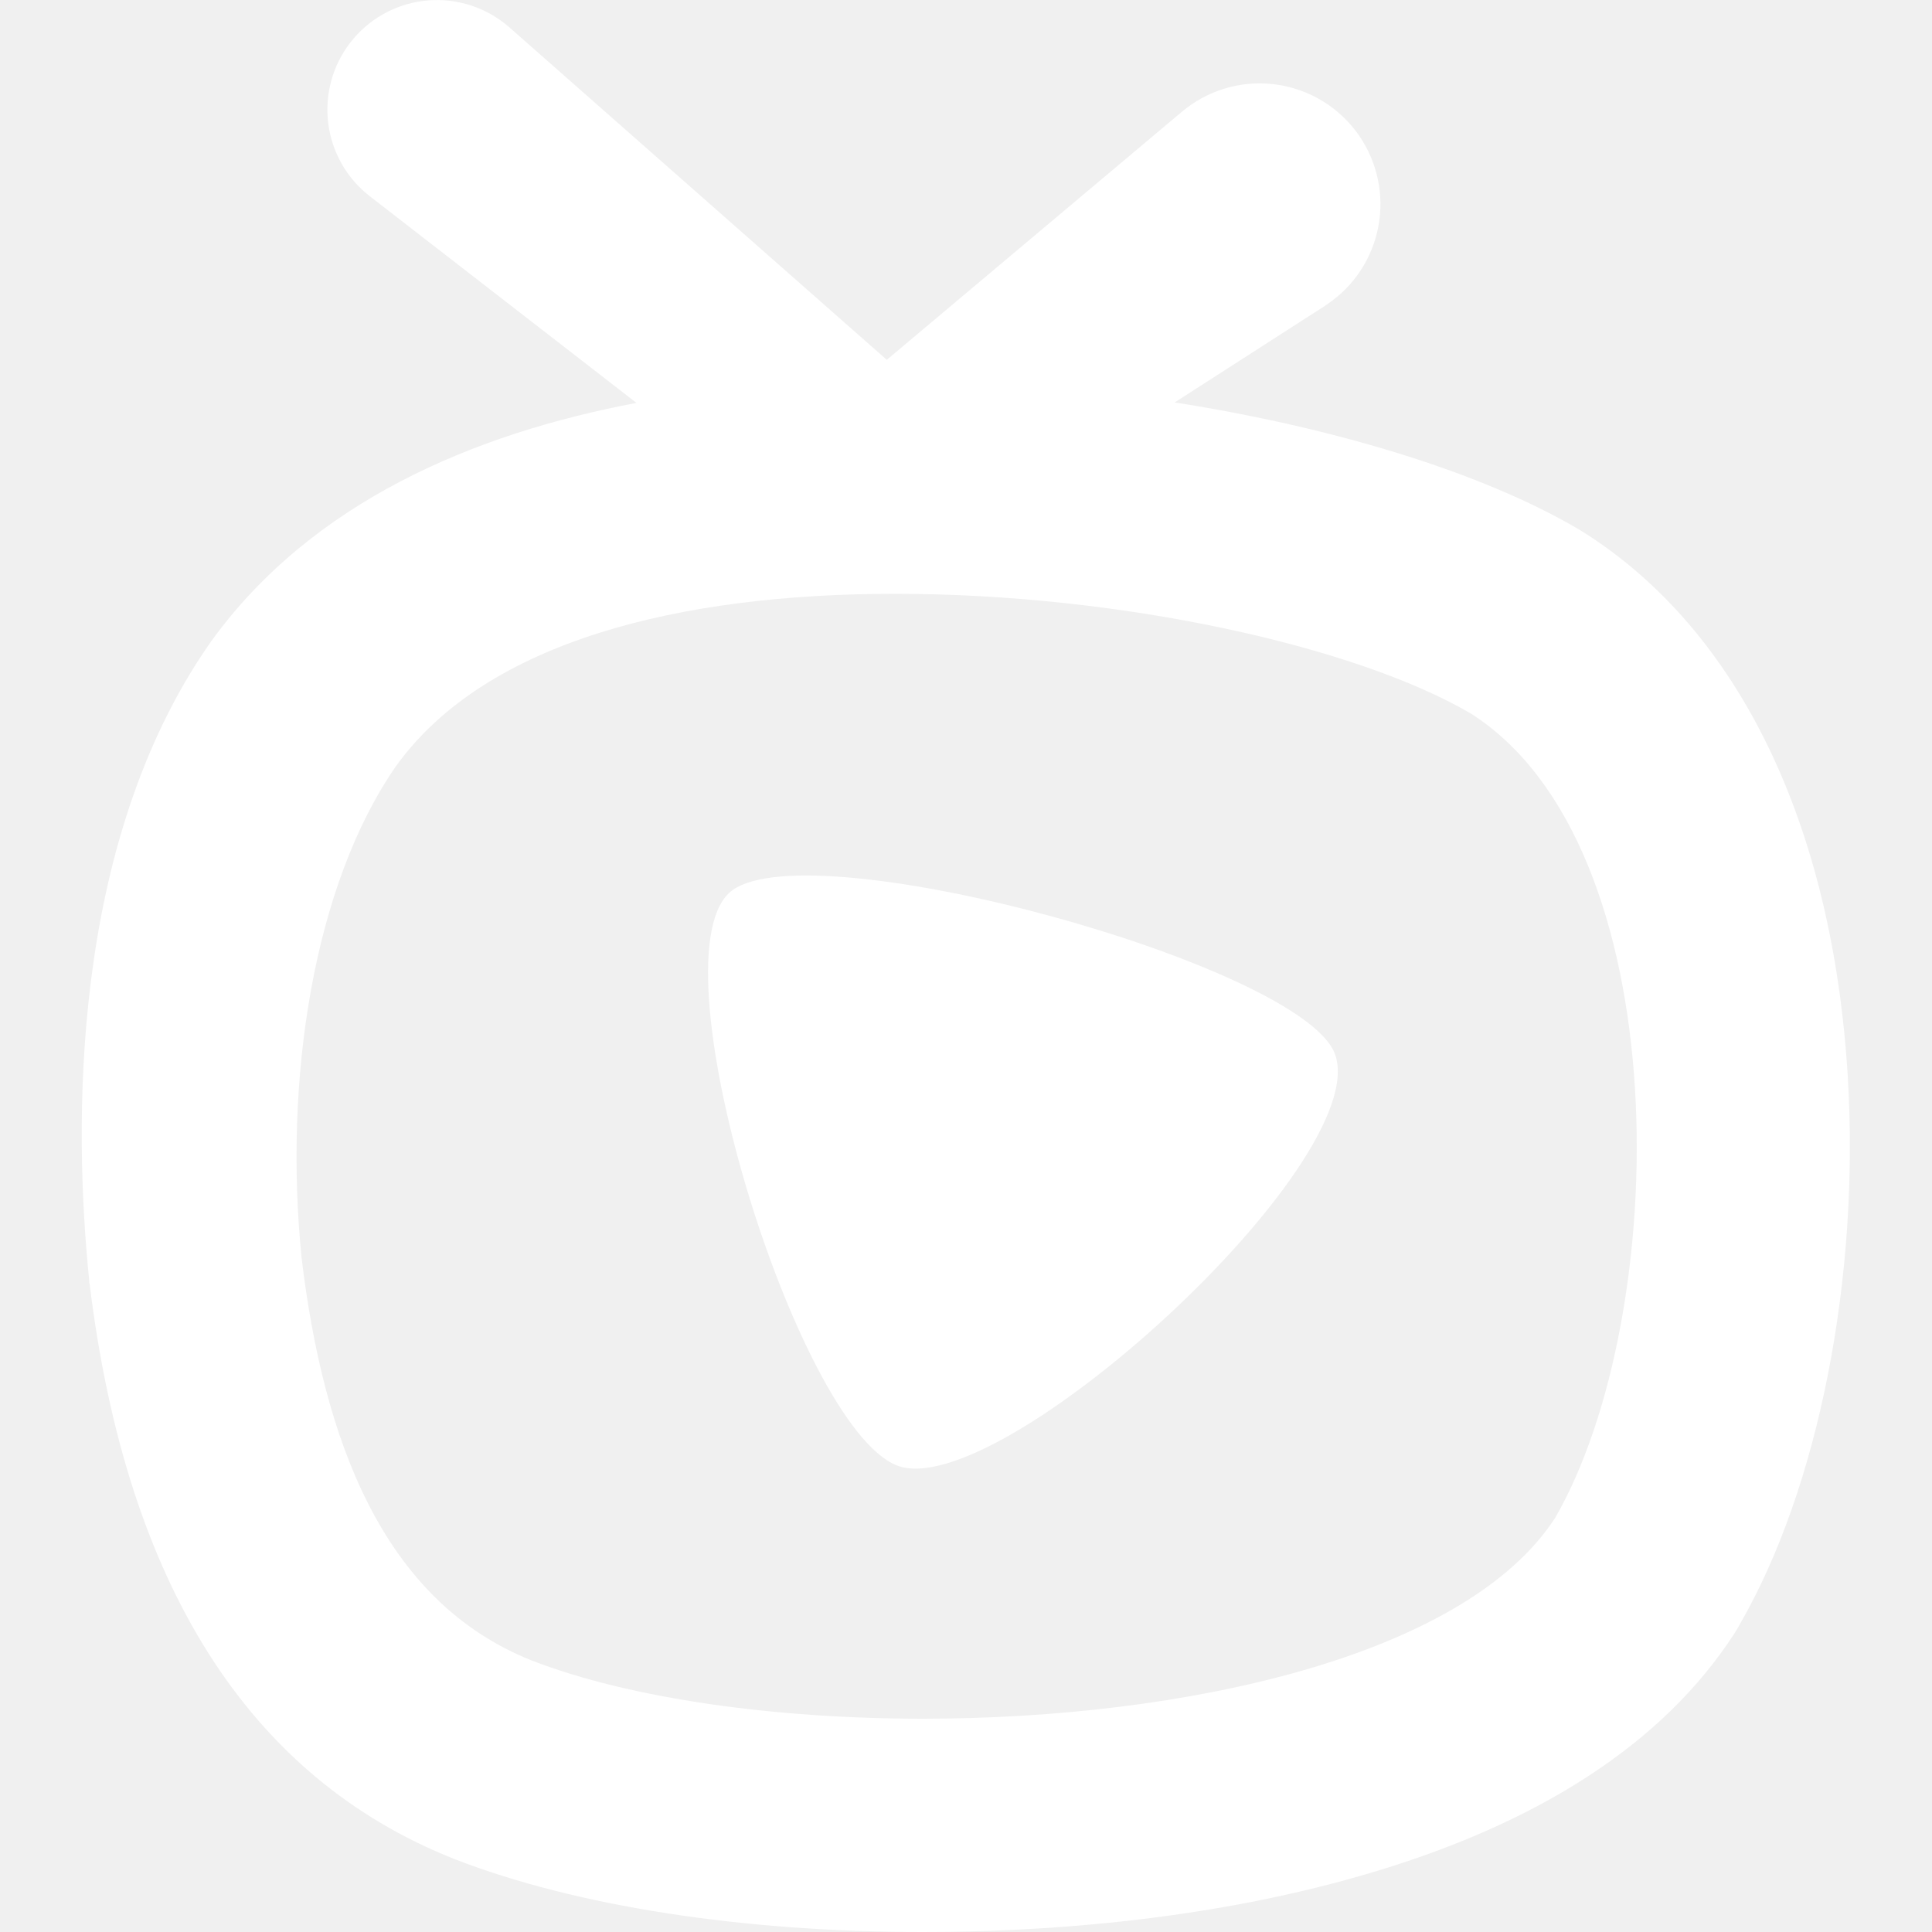
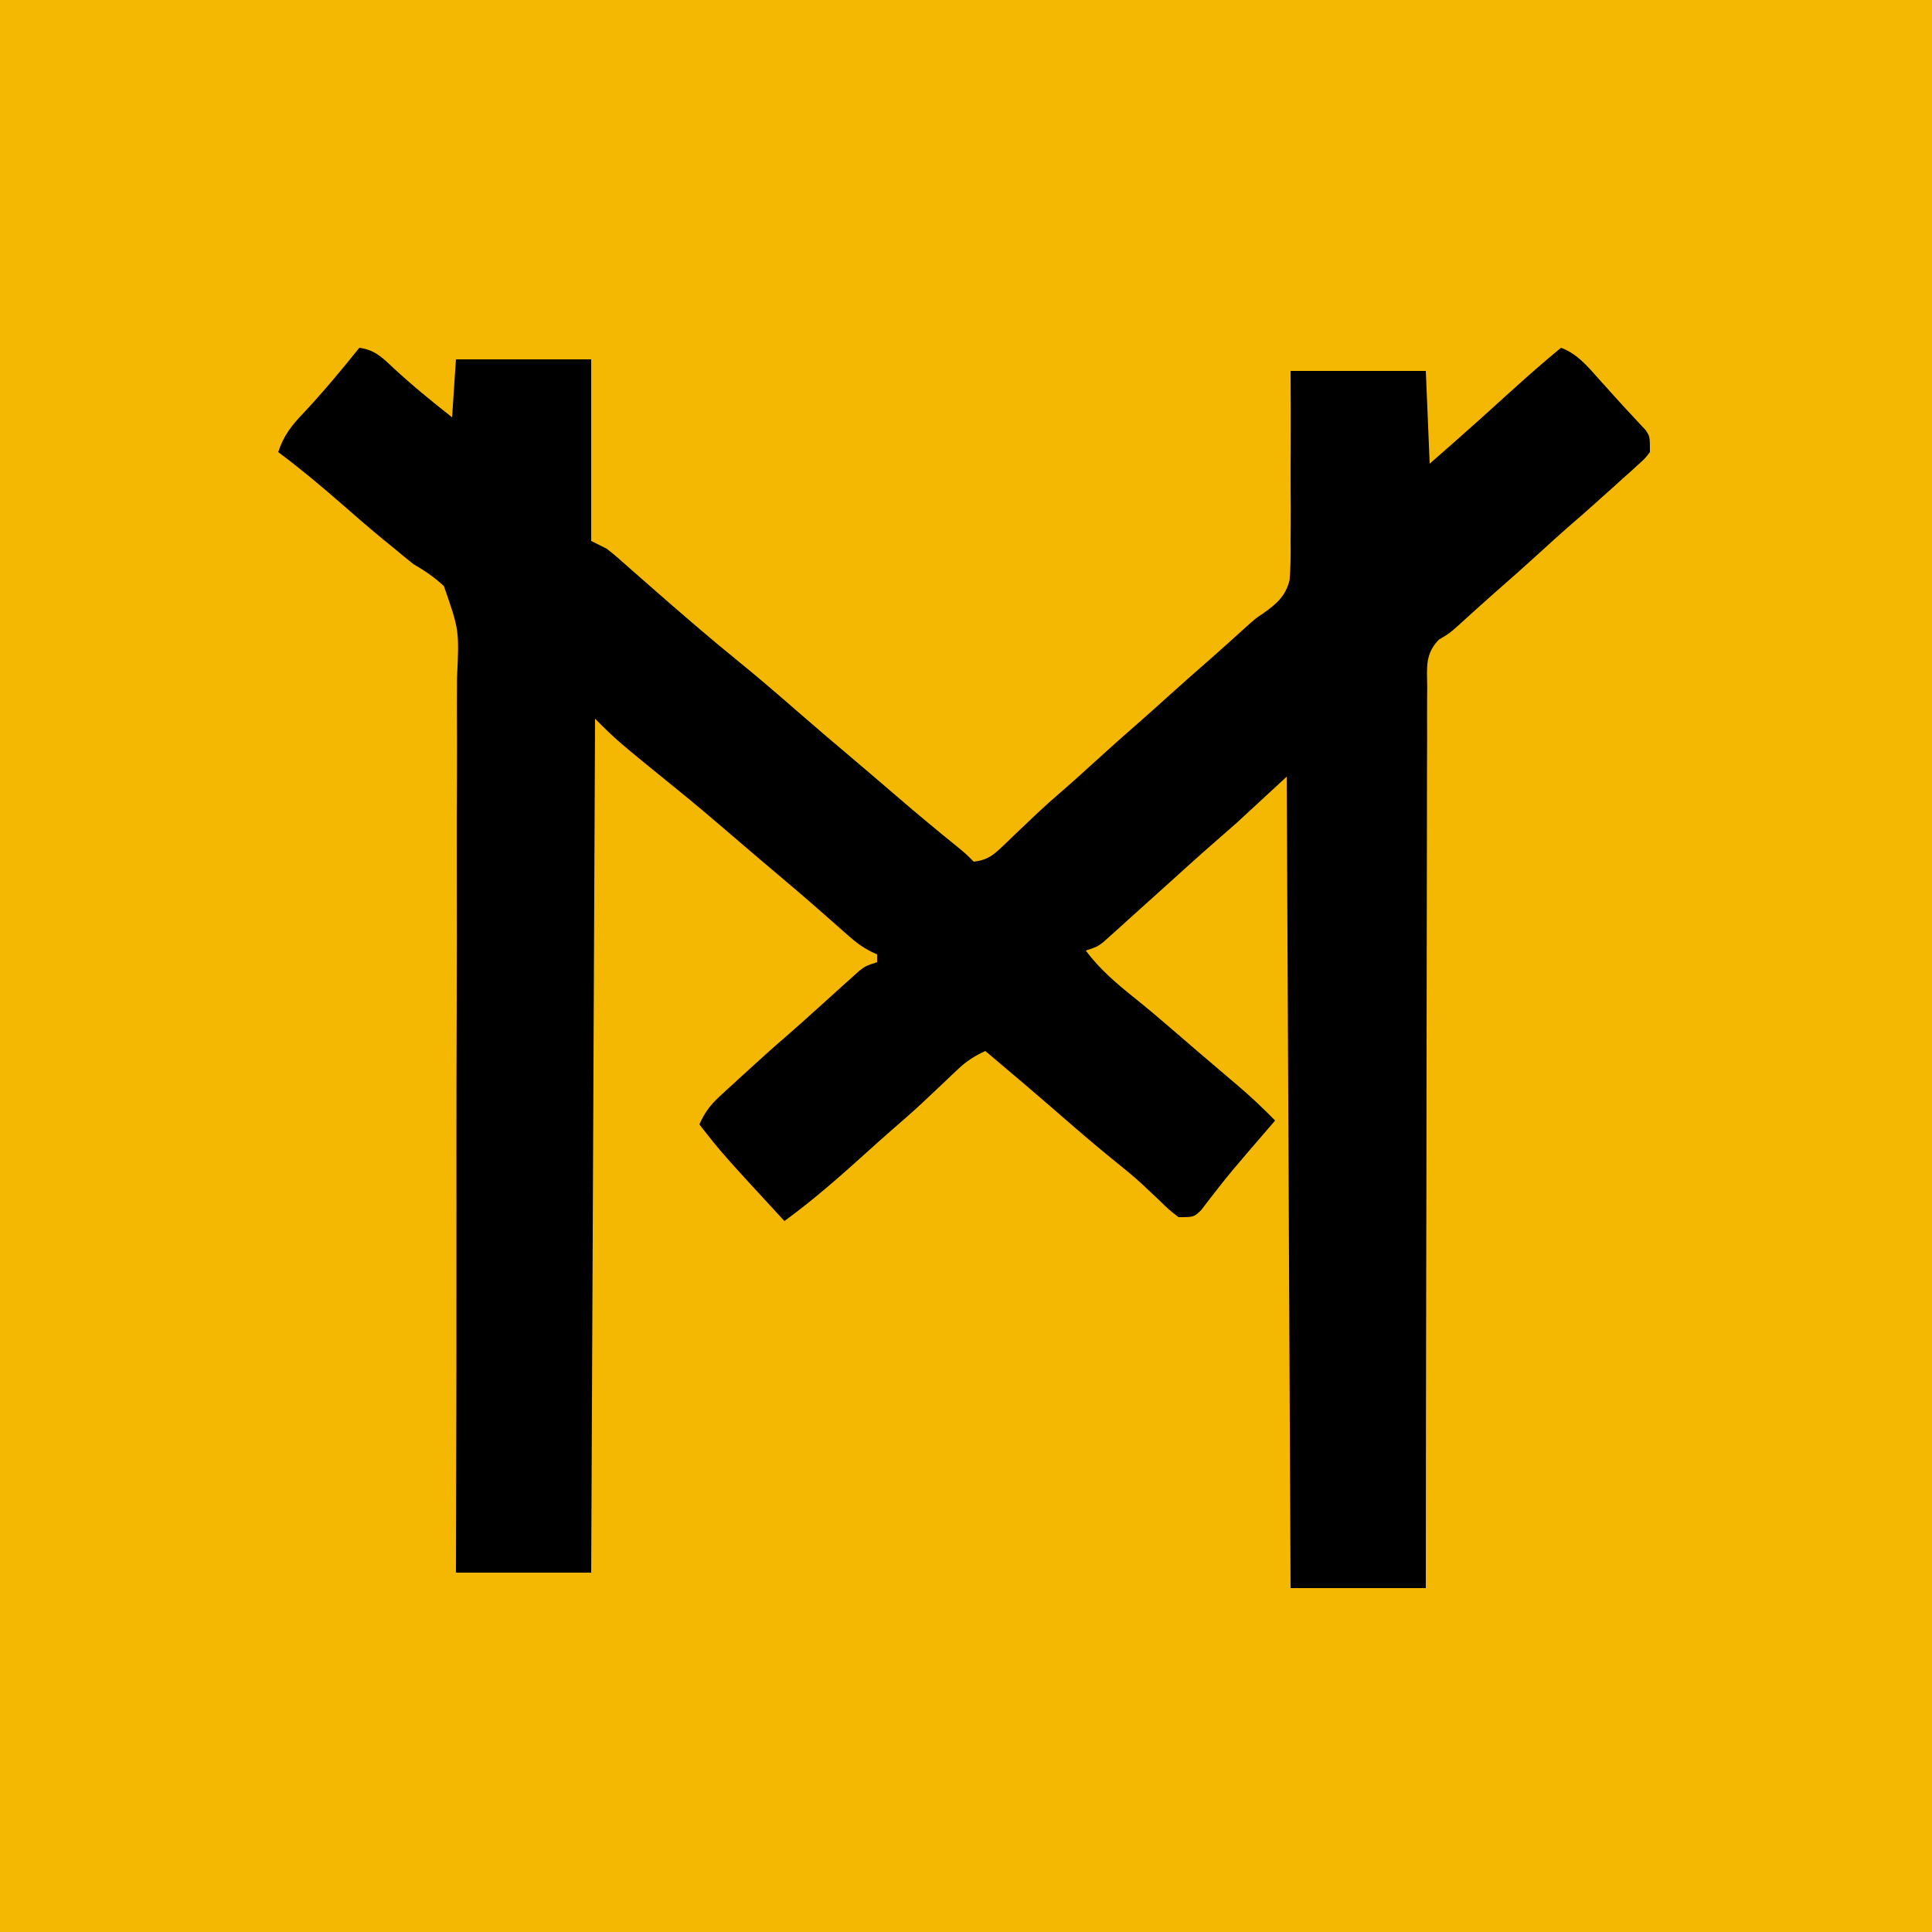
- <svg xmlns="http://www.w3.org/2000/svg" width="200" height="200" viewBox="0 0 200 200" fill="none">
-   <g clip-path="url(#clip0_1113_4641)">
-     <path d="M191.28 111.44C189.7 85.32 180 65.34 164.07 55.19L163.37 54.76C153.37 48.89 138.15 44.26 121.6 41.66L137.16 31.66C137.57 31.38 138.04 31.04 138.44 30.71C140.979 28.578 142.567 25.524 142.855 22.22C143.143 18.917 142.107 15.634 139.975 13.095C137.842 10.556 134.788 8.967 131.485 8.679C128.182 8.391 124.899 9.428 122.36 11.56L91.8 37.25L52.73 2.83C52.56 2.68 52.36 2.52 52.18 2.38C51.002 1.468 49.656 0.797 48.218 0.405C46.781 0.013 45.281 -0.092 43.803 0.096C40.818 0.476 38.107 2.026 36.265 4.405C35.353 5.583 34.681 6.929 34.29 8.366C33.898 9.804 33.793 11.304 33.981 12.782C34.361 15.767 35.911 18.478 38.29 20.32L65.89 41.71C49.05 44.89 32.33 51.94 21.89 66.35L21.65 66.69C7.15 87.58 7.65 116.9 9.23 132.51C9.23 132.65 9.23 132.79 9.28 132.93C13.08 164 25.75 184 47 192.43L47.15 192.49C59.67 197.33 76.86 200 95.54 200C107 200 124.2 199 141.06 194.12C159.24 188.87 172.18 180.46 179.53 169.12C179.73 168.8 179.93 168.48 180.12 168.12C188.26 154 192.54 132.27 191.28 111.44ZM161 157.11C151.71 171.47 122.65 177.92 95.54 177.92C80.08 177.92 65.26 175.83 55.11 171.92C39.5 165.75 33.47 148.83 31.23 130.3C29.34 111.77 32.44 91.63 41 79.3C50.37 66.3 70.54 61.47 92.66 61.47C116.06 61.47 140.33 66.89 152.24 73.85C173.87 87.58 173.07 136.16 161 157.11Z" fill="white" />
-     <path d="M75.84 92.14C67.23 98.31 82.39 147.59 92.84 151.7C103.29 155.81 142.15 120.33 138.21 109.16C135 100 84.44 86 75.84 92.14Z" fill="white" />
-   </g>
-   <defs>
-     <clipPath id="clip0_1113_4641">
-       <rect width="200" height="200" fill="white" />
-     </clipPath>
-   </defs>
+ <svg xmlns="http://www.w3.org/2000/svg" version="1.1" width="500" height="500">
+   <path d="M0 0 C165 0 330 0 500 0 C500 165 500 330 500 500 C335 500 170 500 0 500 C0 335 0 170 0 0 Z " fill="#F4B802" transform="translate(0,0)" />
+   <path d="M0 0 C3.912 0.563 5.804 2.384 8.625 5.062 C13.562 9.647 18.703 13.838 24 18 C24.33 13.05 24.66 8.1 25 3 C36.55 3 48.1 3 60 3 C60 18.51 60 34.02 60 50 C61.32 50.66 62.64 51.32 64 52 C65.091 52.834 66.151 53.708 67.18 54.617 C67.772 55.136 68.364 55.654 68.974 56.188 C69.601 56.745 70.229 57.302 70.875 57.875 C72.221 59.055 73.567 60.235 74.914 61.414 C75.595 62.013 76.276 62.611 76.978 63.228 C80.051 65.921 83.147 68.589 86.25 71.25 C86.831 71.749 87.413 72.248 88.011 72.761 C91.449 75.701 94.924 78.588 98.438 81.438 C103.489 85.54 108.403 89.787 113.31 94.06 C117.891 98.047 122.507 101.988 127.151 105.901 C131.164 109.285 135.147 112.701 139.125 116.125 C144.313 120.589 149.566 124.957 154.891 129.258 C157 131 157 131 159 133 C162.19 132.658 163.898 131.491 166.172 129.305 C166.75 128.757 167.327 128.21 167.923 127.646 C168.526 127.061 169.129 126.477 169.75 125.875 C171.011 124.678 172.273 123.481 173.535 122.285 C174.137 121.712 174.739 121.138 175.36 120.547 C177.262 118.753 179.208 117.02 181.188 115.312 C184.34 112.592 187.424 109.806 190.5 107 C194.287 103.547 198.105 100.139 201.973 96.777 C204.335 94.706 206.668 92.605 209 90.5 C212.617 87.236 216.264 84.012 219.938 80.812 C223.091 78.042 226.201 75.224 229.312 72.406 C232 70 232 70 233.977 68.696 C237.415 66.234 239.645 64.35 240.743 60.171 C241.021 56.708 241.056 53.321 241 49.848 C241.016 47.965 241.016 47.965 241.033 46.044 C241.055 42.727 241.042 39.413 241.013 36.096 C240.991 32.704 241.015 29.312 241.035 25.92 C241.072 19.278 241.034 12.643 241 6 C252.55 6 264.1 6 276 6 C276.33 13.92 276.66 21.84 277 30 C283.468 24.345 283.468 24.345 289.875 18.625 C290.713 17.87 291.551 17.114 292.414 16.336 C294.16 14.759 295.905 13.181 297.648 11.602 C302.029 7.642 306.424 3.733 311 0 C315.255 1.605 317.86 4.821 320.812 8.125 C321.34 8.709 321.868 9.293 322.411 9.894 C323.462 11.059 324.51 12.226 325.555 13.395 C326.8 14.778 328.068 16.139 329.34 17.496 C329.97 18.178 330.601 18.86 331.25 19.562 C331.791 20.141 332.333 20.72 332.891 21.316 C334 23 334 23 334 27 C332.75 28.628 332.75 28.628 331 30.207 C330.364 30.79 329.728 31.373 329.073 31.974 C328.389 32.58 327.705 33.187 327 33.812 C325.962 34.756 325.962 34.756 324.903 35.718 C322.946 37.491 320.977 39.249 319 41 C318.211 41.7 317.422 42.4 316.609 43.121 C315.395 44.185 314.177 45.244 312.953 46.297 C310.434 48.494 307.969 50.747 305.5 53 C301.717 56.45 297.904 59.855 294.039 63.211 C290.788 66.063 287.594 68.977 284.395 71.887 C282 74 282 74 279.39 75.525 C275.777 79.266 276.303 82.683 276.361 87.706 C276.352 88.702 276.344 89.698 276.335 90.724 C276.313 94.07 276.327 97.415 276.341 100.761 C276.332 103.155 276.321 105.55 276.309 107.945 C276.284 113.778 276.281 119.612 276.289 125.445 C276.296 132.233 276.276 139.021 276.254 145.808 C276.215 157.913 276.198 170.018 276.196 182.123 C276.193 193.881 276.18 205.64 276.153 217.399 C276.151 218.124 276.149 218.849 276.148 219.595 C276.139 223.231 276.13 226.867 276.122 230.503 C276.049 260.669 276.014 290.834 276 321 C264.45 321 252.9 321 241 321 C240.505 217.05 240.505 217.05 240 111 C235.71 114.96 231.42 118.92 227 123 C222.812 126.688 222.812 126.688 220.949 128.301 C216.919 131.814 212.968 135.417 209 139 C205.672 142.006 202.338 145.005 199 148 C198.241 148.688 197.481 149.377 196.699 150.086 C195.994 150.718 195.289 151.349 194.562 152 C193.945 152.557 193.328 153.114 192.691 153.688 C191 155 191 155 188 156 C191.698 160.973 196.025 164.594 200.852 168.457 C204.235 171.169 207.527 173.983 210.812 176.812 C211.685 177.564 211.685 177.564 212.576 178.331 C213.771 179.361 214.967 180.391 216.162 181.421 C218.046 183.039 219.936 184.65 221.828 186.258 C222.454 186.79 223.079 187.323 223.723 187.872 C224.912 188.884 226.102 189.895 227.294 190.904 C230.689 193.799 233.885 196.804 237 200 C236.238 200.883 235.476 201.766 234.691 202.676 C233.648 203.888 232.605 205.1 231.562 206.312 C231.019 206.942 230.476 207.571 229.916 208.219 C227.329 211.228 224.776 214.247 222.34 217.379 C221.568 218.368 220.796 219.356 220 220.375 C218.979 221.717 218.979 221.717 217.938 223.086 C216 225 216 225 212 225 C209.59 223.129 209.59 223.129 206.938 220.562 C205.954 219.631 204.968 218.701 203.98 217.773 C203.482 217.304 202.984 216.834 202.47 216.351 C200.308 214.364 198.038 212.527 195.75 210.688 C190.639 206.559 185.675 202.282 180.721 197.967 C174.534 192.581 168.276 187.281 162 182 C159.186 183.289 157.067 184.663 154.828 186.793 C153.961 187.609 153.961 187.609 153.077 188.442 C152.474 189.018 151.871 189.594 151.25 190.188 C149.99 191.375 148.73 192.561 147.469 193.746 C146.867 194.313 146.265 194.88 145.645 195.464 C143.125 197.817 140.531 200.076 137.922 202.328 C135.589 204.358 133.295 206.428 131 208.5 C124.188 214.635 117.425 220.609 110 226 C93.796 208.418 93.796 208.418 88 201 C89.338 197.991 90.776 196.016 93.195 193.793 C93.825 193.21 94.454 192.627 95.103 192.026 C96.104 191.116 96.104 191.116 97.125 190.188 C98.148 189.245 98.148 189.245 99.192 188.284 C103.118 184.681 107.075 181.115 111.113 177.637 C113.437 175.621 115.717 173.562 118 171.5 C118.837 170.747 119.673 169.994 120.535 169.219 C122.129 167.784 123.72 166.347 125.309 164.906 C126.011 164.277 126.714 163.648 127.438 163 C128.055 162.443 128.672 161.886 129.309 161.312 C131 160 131 160 134 159 C134 158.34 134 157.68 134 157 C133.406 156.725 132.813 156.449 132.201 156.166 C130.104 155.055 128.555 153.913 126.785 152.348 C125.89 151.562 125.89 151.562 124.976 150.761 C124.345 150.201 123.713 149.64 123.062 149.062 C121.712 147.877 120.36 146.692 119.008 145.508 C118.333 144.915 117.658 144.323 116.962 143.712 C114.147 141.256 111.296 138.843 108.438 136.438 C103.894 132.609 99.378 128.751 94.875 124.875 C90.814 121.382 86.725 117.936 82.562 114.562 C66.634 101.634 66.634 101.634 61 96 C60.67 168.93 60.34 241.86 60 317 C48.45 317 36.9 317 25 317 C25.01 313.863 25.019 310.726 25.029 307.494 C25.113 278.712 25.148 249.931 25.128 221.15 C25.126 217.376 25.124 213.602 25.122 209.828 C25.122 209.077 25.121 208.326 25.121 207.552 C25.116 195.394 25.146 183.237 25.19 171.079 C25.233 158.601 25.239 146.122 25.21 133.643 C25.193 125.945 25.206 118.249 25.256 110.551 C25.292 104.644 25.274 98.738 25.237 92.831 C25.231 90.411 25.241 87.991 25.269 85.571 C25.859 73.089 25.859 73.089 21.874 61.666 C19.353 59.353 16.952 57.709 14 56 C12.251 54.608 10.52 53.193 8.812 51.75 C7.904 51.015 6.995 50.28 6.059 49.523 C2.44 46.538 -1.093 43.462 -4.625 40.375 C-9.946 35.728 -15.332 31.224 -21 27 C-19.592 22.706 -17.541 20.13 -14.438 16.875 C-9.36 11.443 -4.65 5.807 0 0 Z " fill="#010000" transform="translate(93,90)" />
</svg>
